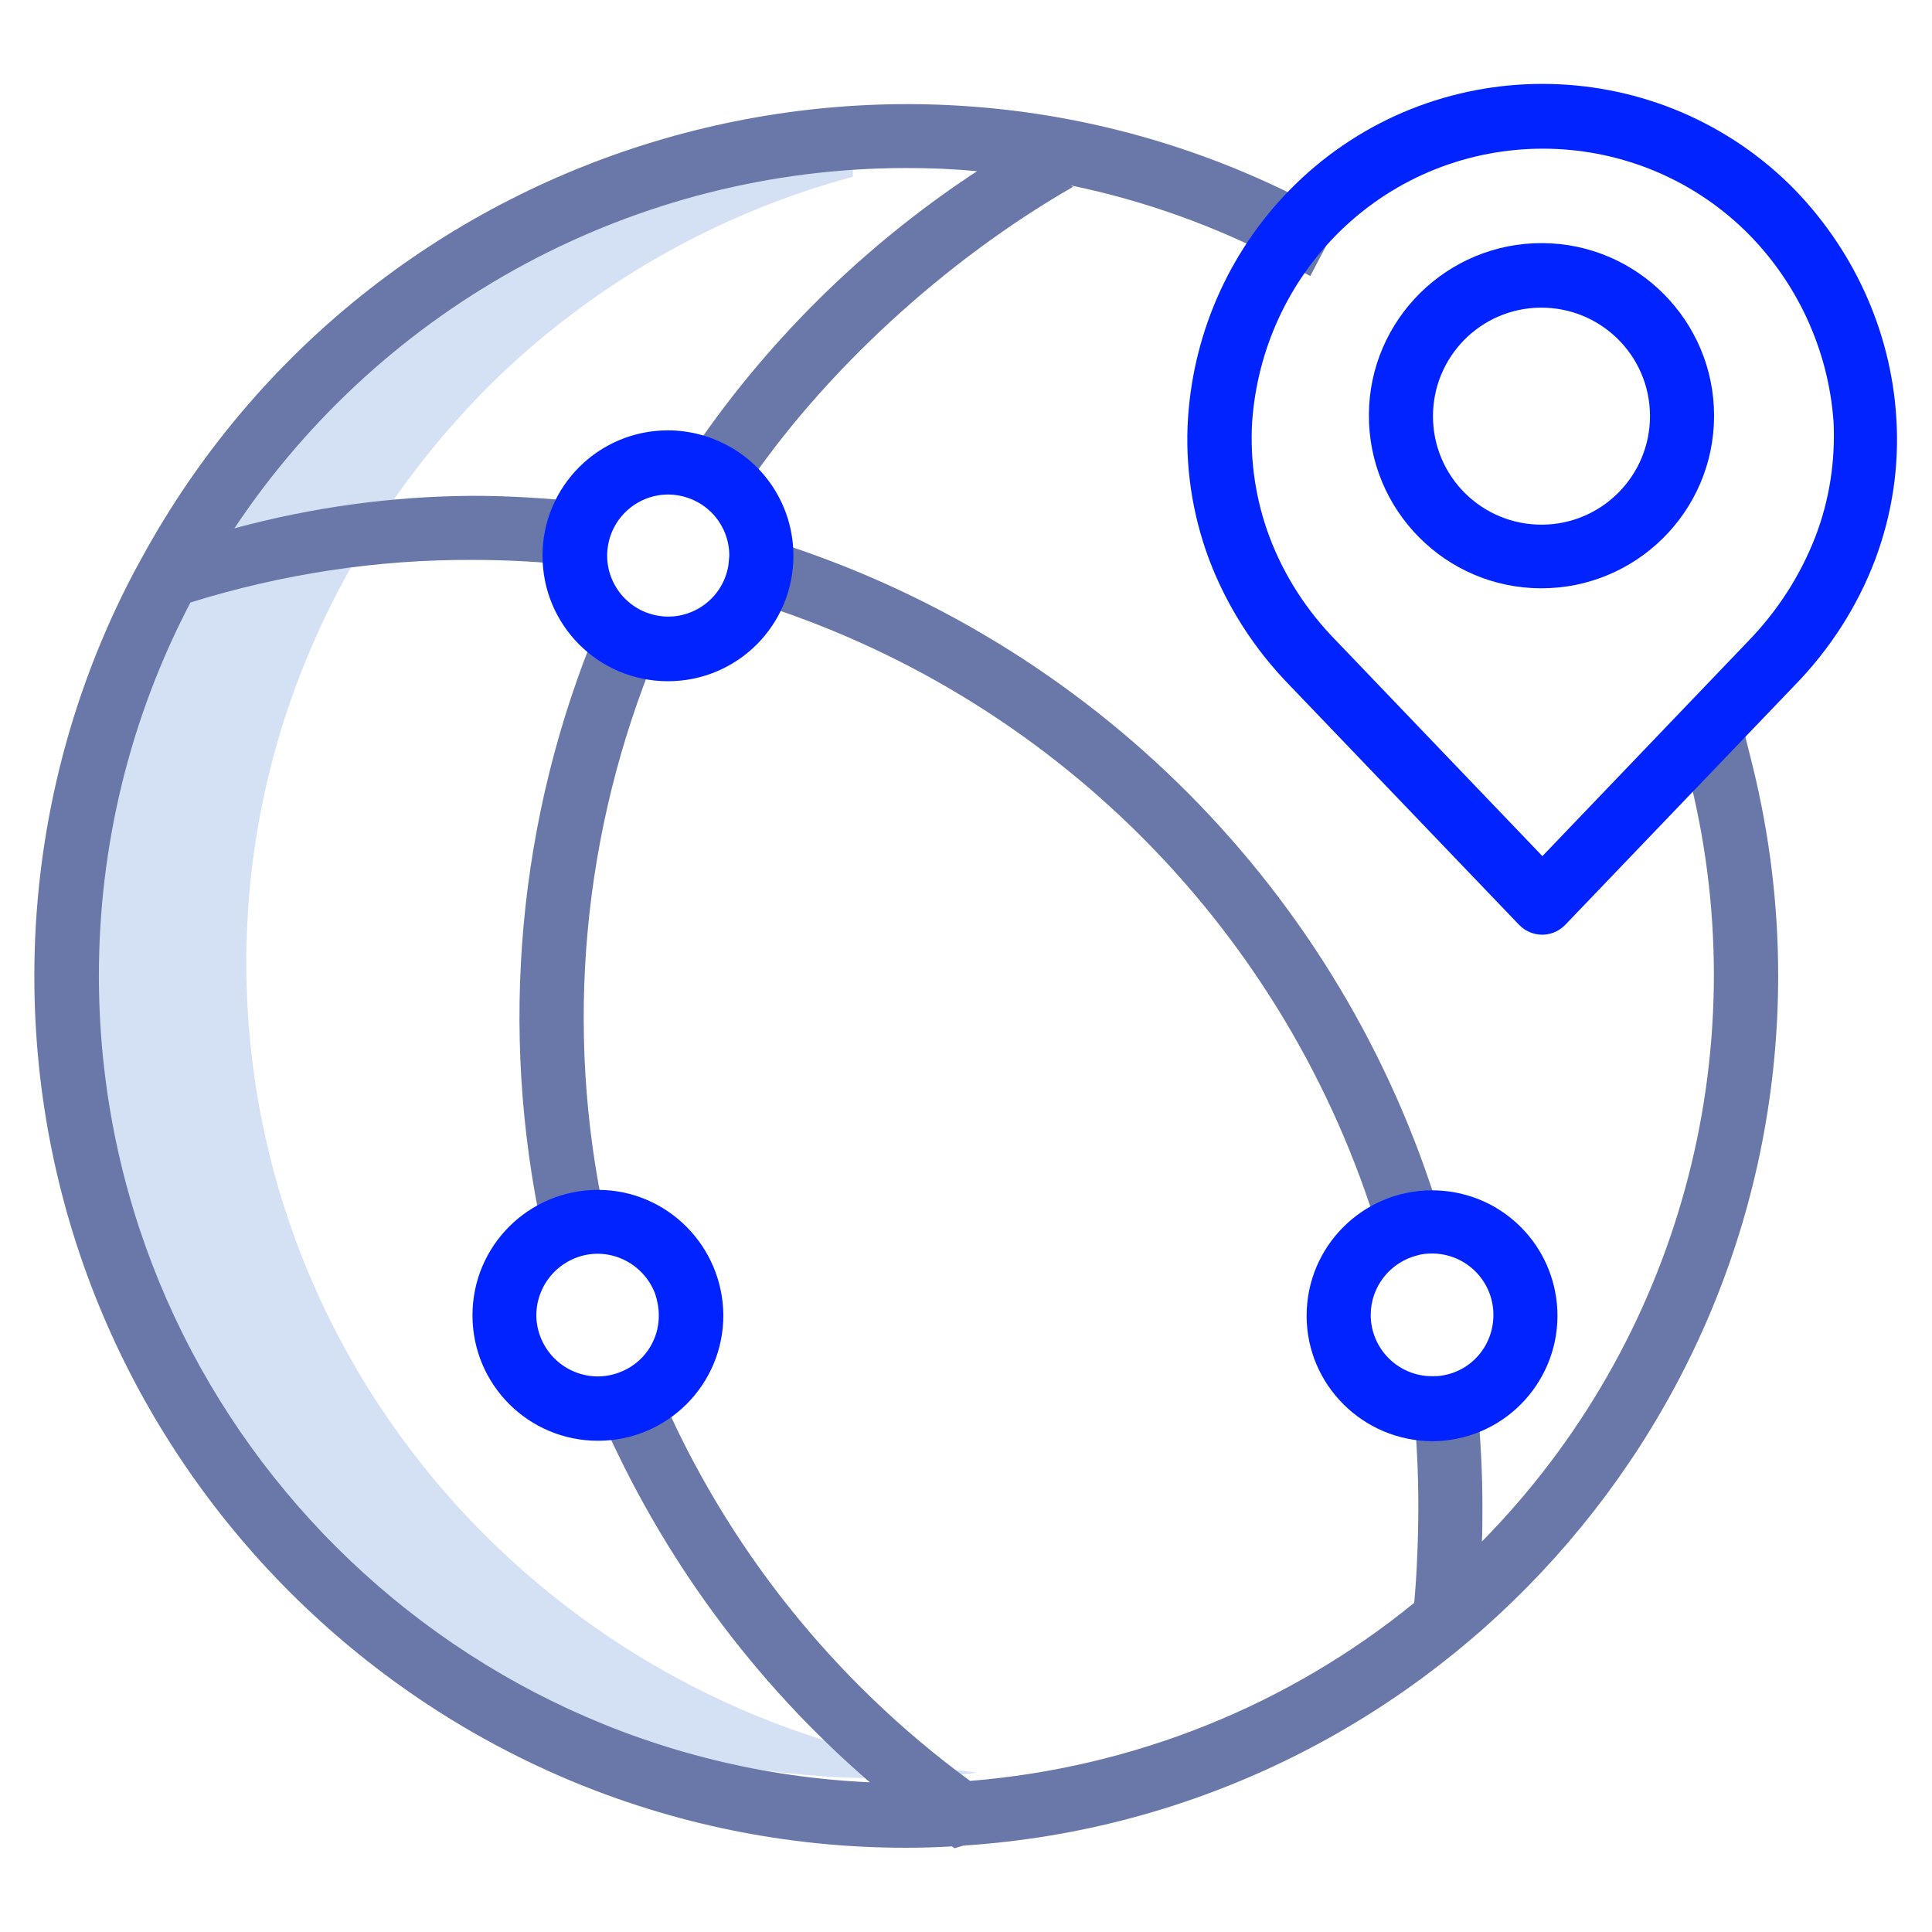
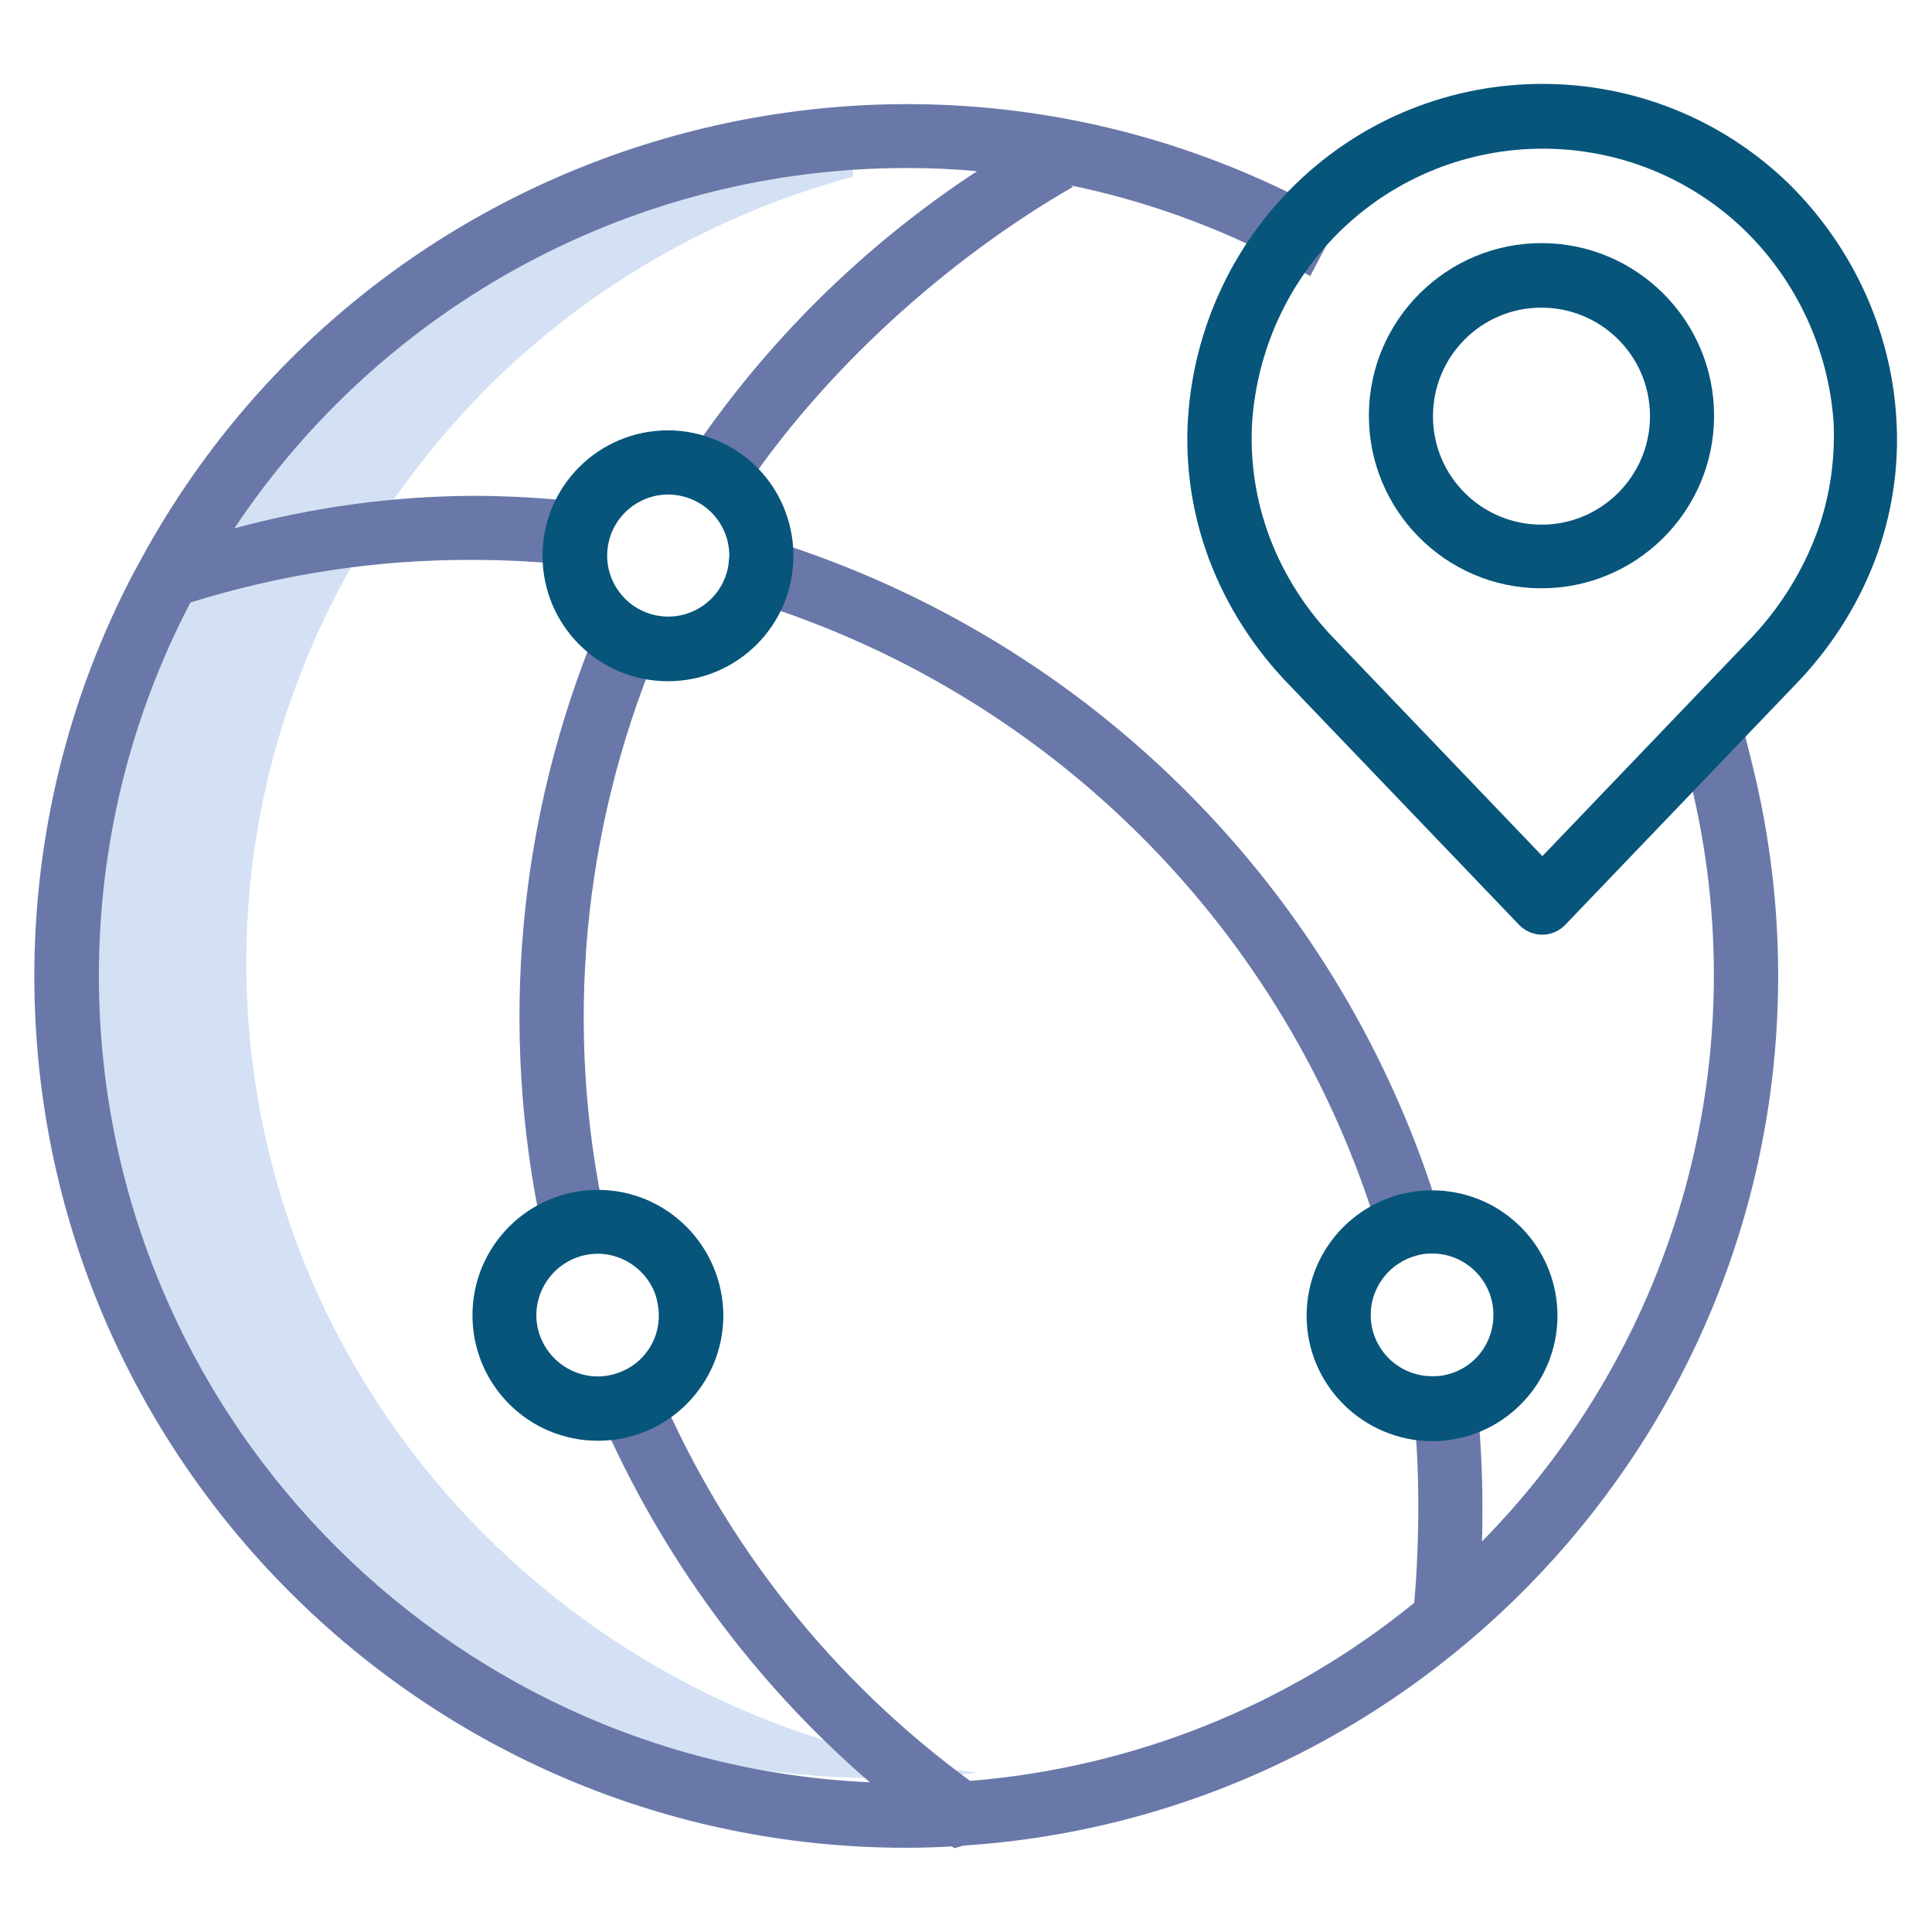
<svg xmlns="http://www.w3.org/2000/svg" version="1.1" id="Calque_1" x="0px" y="0px" viewBox="-94 186 422 422" style="enable-background:new -94 186 422 422;" xml:space="preserve">
  <style type="text/css">
	.st0{fill:#D4E1F4;}
- 	.st1{fill:#0023FF;}
+ 	.st1{fill:#07557b;}
	.st2{fill:#6978A8;}
</style>
  <g>
    <path class="st0" d="M-40.2,396.3c0-47.1,19-91.8,53-126c22.1-21.9,49.5-37.6,79.5-45.7v-6.3c-46.5,1.5-89.2,19.9-121.8,52   c-34.1,34.2-53.1,78.9-53.1,126c0,98.2,81.1,178.1,180.8,178.1c7.1,0,14.2-0.4,21.2-1.2C29.7,562.8-40.2,487.5-40.2,396.3z" />
    <path class="st1" d="M242.9,239.1c-20.8-0.1-37.8,16.7-37.9,37.5c-0.1,20.8,16.7,37.8,37.5,37.9c20.8,0.1,37.8-16.7,37.9-37.5   c0-0.1,0-0.1,0-0.2C280.4,256.1,263.6,239.2,242.9,239.1z M242.9,300.6c-13.1,0.1-23.8-10.4-23.9-23.5   c-0.1-13.1,10.4-23.8,23.5-23.9c13.1-0.1,23.8,10.4,23.9,23.5c0,0.1,0,0.1,0,0.2C266.4,289.9,255.9,300.5,242.9,300.6z" />
    <path class="st2" d="M74,303.9l-4.1,13.4c65.9,20.3,117.4,72.1,137.3,138.2l13.4-4C199.3,381,144.4,325.7,74,303.9z" />
    <path class="st2" d="M36.5,322.9c-17.4,41.8-21.6,87.9-12,132.2l13.7-3c-9-41.4-5-84.6,11.3-123.8L36.5,322.9z" />
    <path class="st2" d="M288.8,353.2l-1.7-6.8l-13.6,3.4l1.7,6.8c14.7,59.5-2.5,122.4-45.5,166.1c0.1-2.5,0.1-5.1,0.1-7.6   c0-7.4-0.4-14.9-1.1-22.3l-13.9,1.4c0.7,6.9,1,13.9,1,20.9c0,6.3-0.3,14.7-0.9,21c-27.6,22.5-61.4,36-97,38.9   c-29.9-21.9-53.3-51.3-67.9-85.3l-12.9,5.5C50.5,526,70.6,553.4,96,575.3C2.4,571.1-72.4,493.7-72.4,399.1c0-28.4,6.8-56.3,20-81.5   c19.9-6.2,40.7-9.4,61.6-9.3c7.4,0,14.9,0.4,22.2,1.2l1.5-13.9c-7.9-0.8-15.8-1.3-23.7-1.3c-17.6,0.1-35,2.5-52,7.1   c32.7-49.1,87.8-78.7,146.8-78.7c5.1,0,10.3,0.2,15.4,0.7c-25,16.4-46.5,37.7-63.1,62.6l11.7,7.8c17.7-26.6,44.7-51.1,72.4-67   l-0.5-0.3c16,3.3,31.6,8.9,46.1,16.5l6.2,3.3l6.5-12.4l-6.2-3.3c-92-48.3-205.7-13.9-255.5,77.2l-1.8,3.3   c-14.3,27.2-21.7,57.4-21.7,88.1c0,105,85.4,190.4,190.4,190.4c3.4,0,6.7-0.1,10-0.3c0.2,0.1,0.4,0.3,0.6,0.4l2-0.6   c0.1,0,0.1,0,0.2,0.1l0.1-0.1c99-6.6,177.6-89.3,177.6-190C294.4,383.6,292.5,368.2,288.8,353.2z" />
    <path class="st1" d="M296.9,226.3c-30-29.3-78-29.3-108,0c-13.8,13.5-22.1,31.6-23.4,50.9c-0.7,10.5,0.9,21.1,4.6,31   c3.9,10.3,9.9,19.6,17.6,27.5l50.1,52.3c2.7,2.8,7.1,2.9,9.9,0.2c0.1-0.1,0.1-0.1,0.2-0.2l50.1-52.3c7.7-7.9,13.7-17.2,17.6-27.5   c3.7-9.9,5.3-20.4,4.6-31C319,258,310.6,239.9,296.9,226.3z M302.5,303.3c-3.3,8.5-8.3,16.2-14.6,22.7l-45,47l-45-47   c-6.4-6.5-11.4-14.2-14.6-22.7c-3-8-4.3-16.6-3.8-25.1c1.1-15.8,7.9-30.7,19.3-41.8c24.6-23.9,63.8-23.9,88.4,0   c11.3,11.1,18.2,26,19.3,41.8C306.9,286.7,305.6,295.3,302.5,303.3L302.5,303.3z" />
    <path class="st1" d="M218.8,446c-15.1,0-27.4,12.2-27.4,27.4c0,15.1,12.3,27.3,27.4,27.4c1.3,0,2.7-0.1,4-0.3   c14.9-2.2,25.3-16.1,23.1-31.1C243.9,455.9,232.4,446,218.8,446L218.8,446z M220.7,486.5c-0.6,0.1-1.3,0.1-1.9,0.1   c-7.4,0-13.4-6-13.4-13.4c0-6.1,4.2-11.5,10.2-13c1-0.3,2.1-0.4,3.2-0.4c7.4,0,13.4,6,13.4,13.4C232.2,480,227.3,485.6,220.7,486.5   z" />
    <path class="st1" d="M36.6,445.9c-15.1,0-27.4,12.2-27.4,27.4c0,15.1,12.2,27.4,27.4,27.4S64,488.4,64,473.3c0,0,0,0,0,0   C63.9,458.2,51.7,445.9,36.6,445.9z M41.2,485.8c-6.9,2.6-14.6-1-17.2-7.9c-2.6-6.9,1-14.6,7.9-17.2c6.9-2.6,14.6,1,17.2,7.9   c0.5,1.5,0.8,3.1,0.8,4.6C50,478.8,46.5,483.9,41.2,485.8z" />
    <path class="st1" d="M51.9,280c-15.1,0-27.4,12.2-27.4,27.4c0,15.1,12.2,27.4,27.4,27.4c15.1,0,27.4-12.2,27.4-27.4   c0-9.7-5.1-18.7-13.5-23.6C61.5,281.3,56.7,280,51.9,280z M65.1,309.5c-1.2,7.3-8.1,12.2-15.3,11c-7.3-1.2-12.2-8.1-11-15.3   c1.2-7.3,8.1-12.2,15.3-11c6.5,1.1,11.2,6.6,11.2,13.2C65.2,308.1,65.2,308.8,65.1,309.5z" />
  </g>
</svg>
